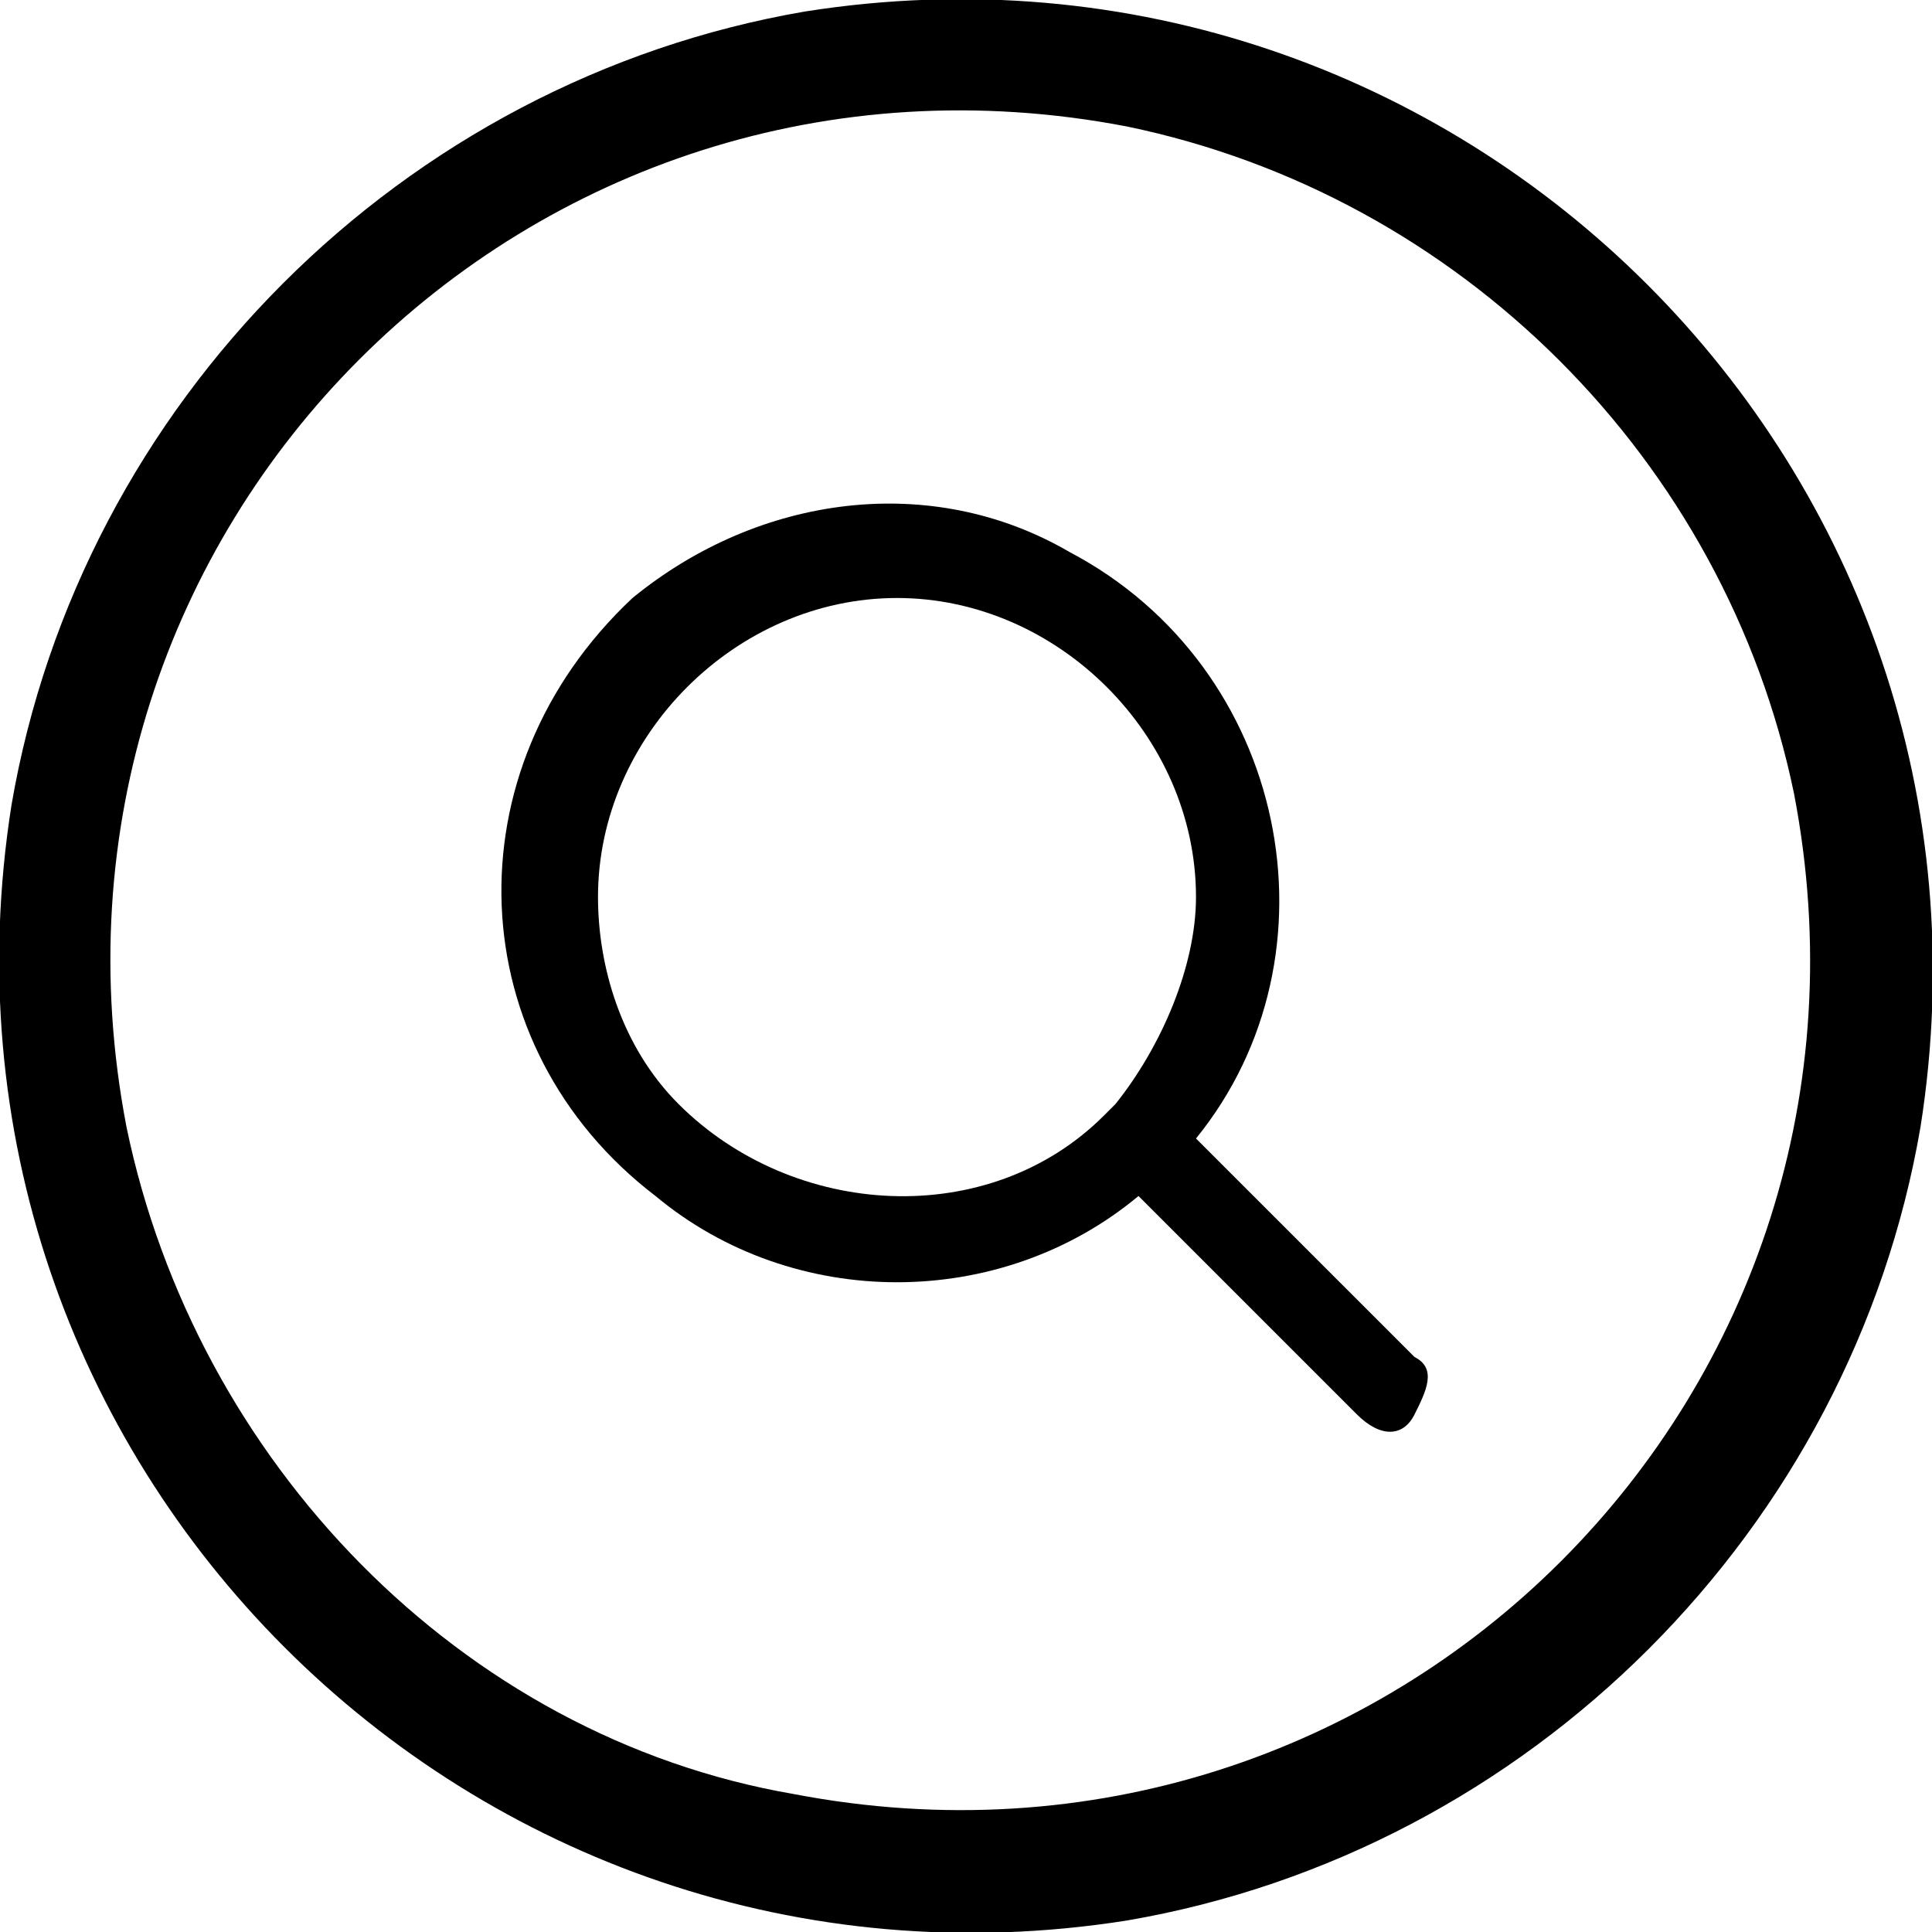
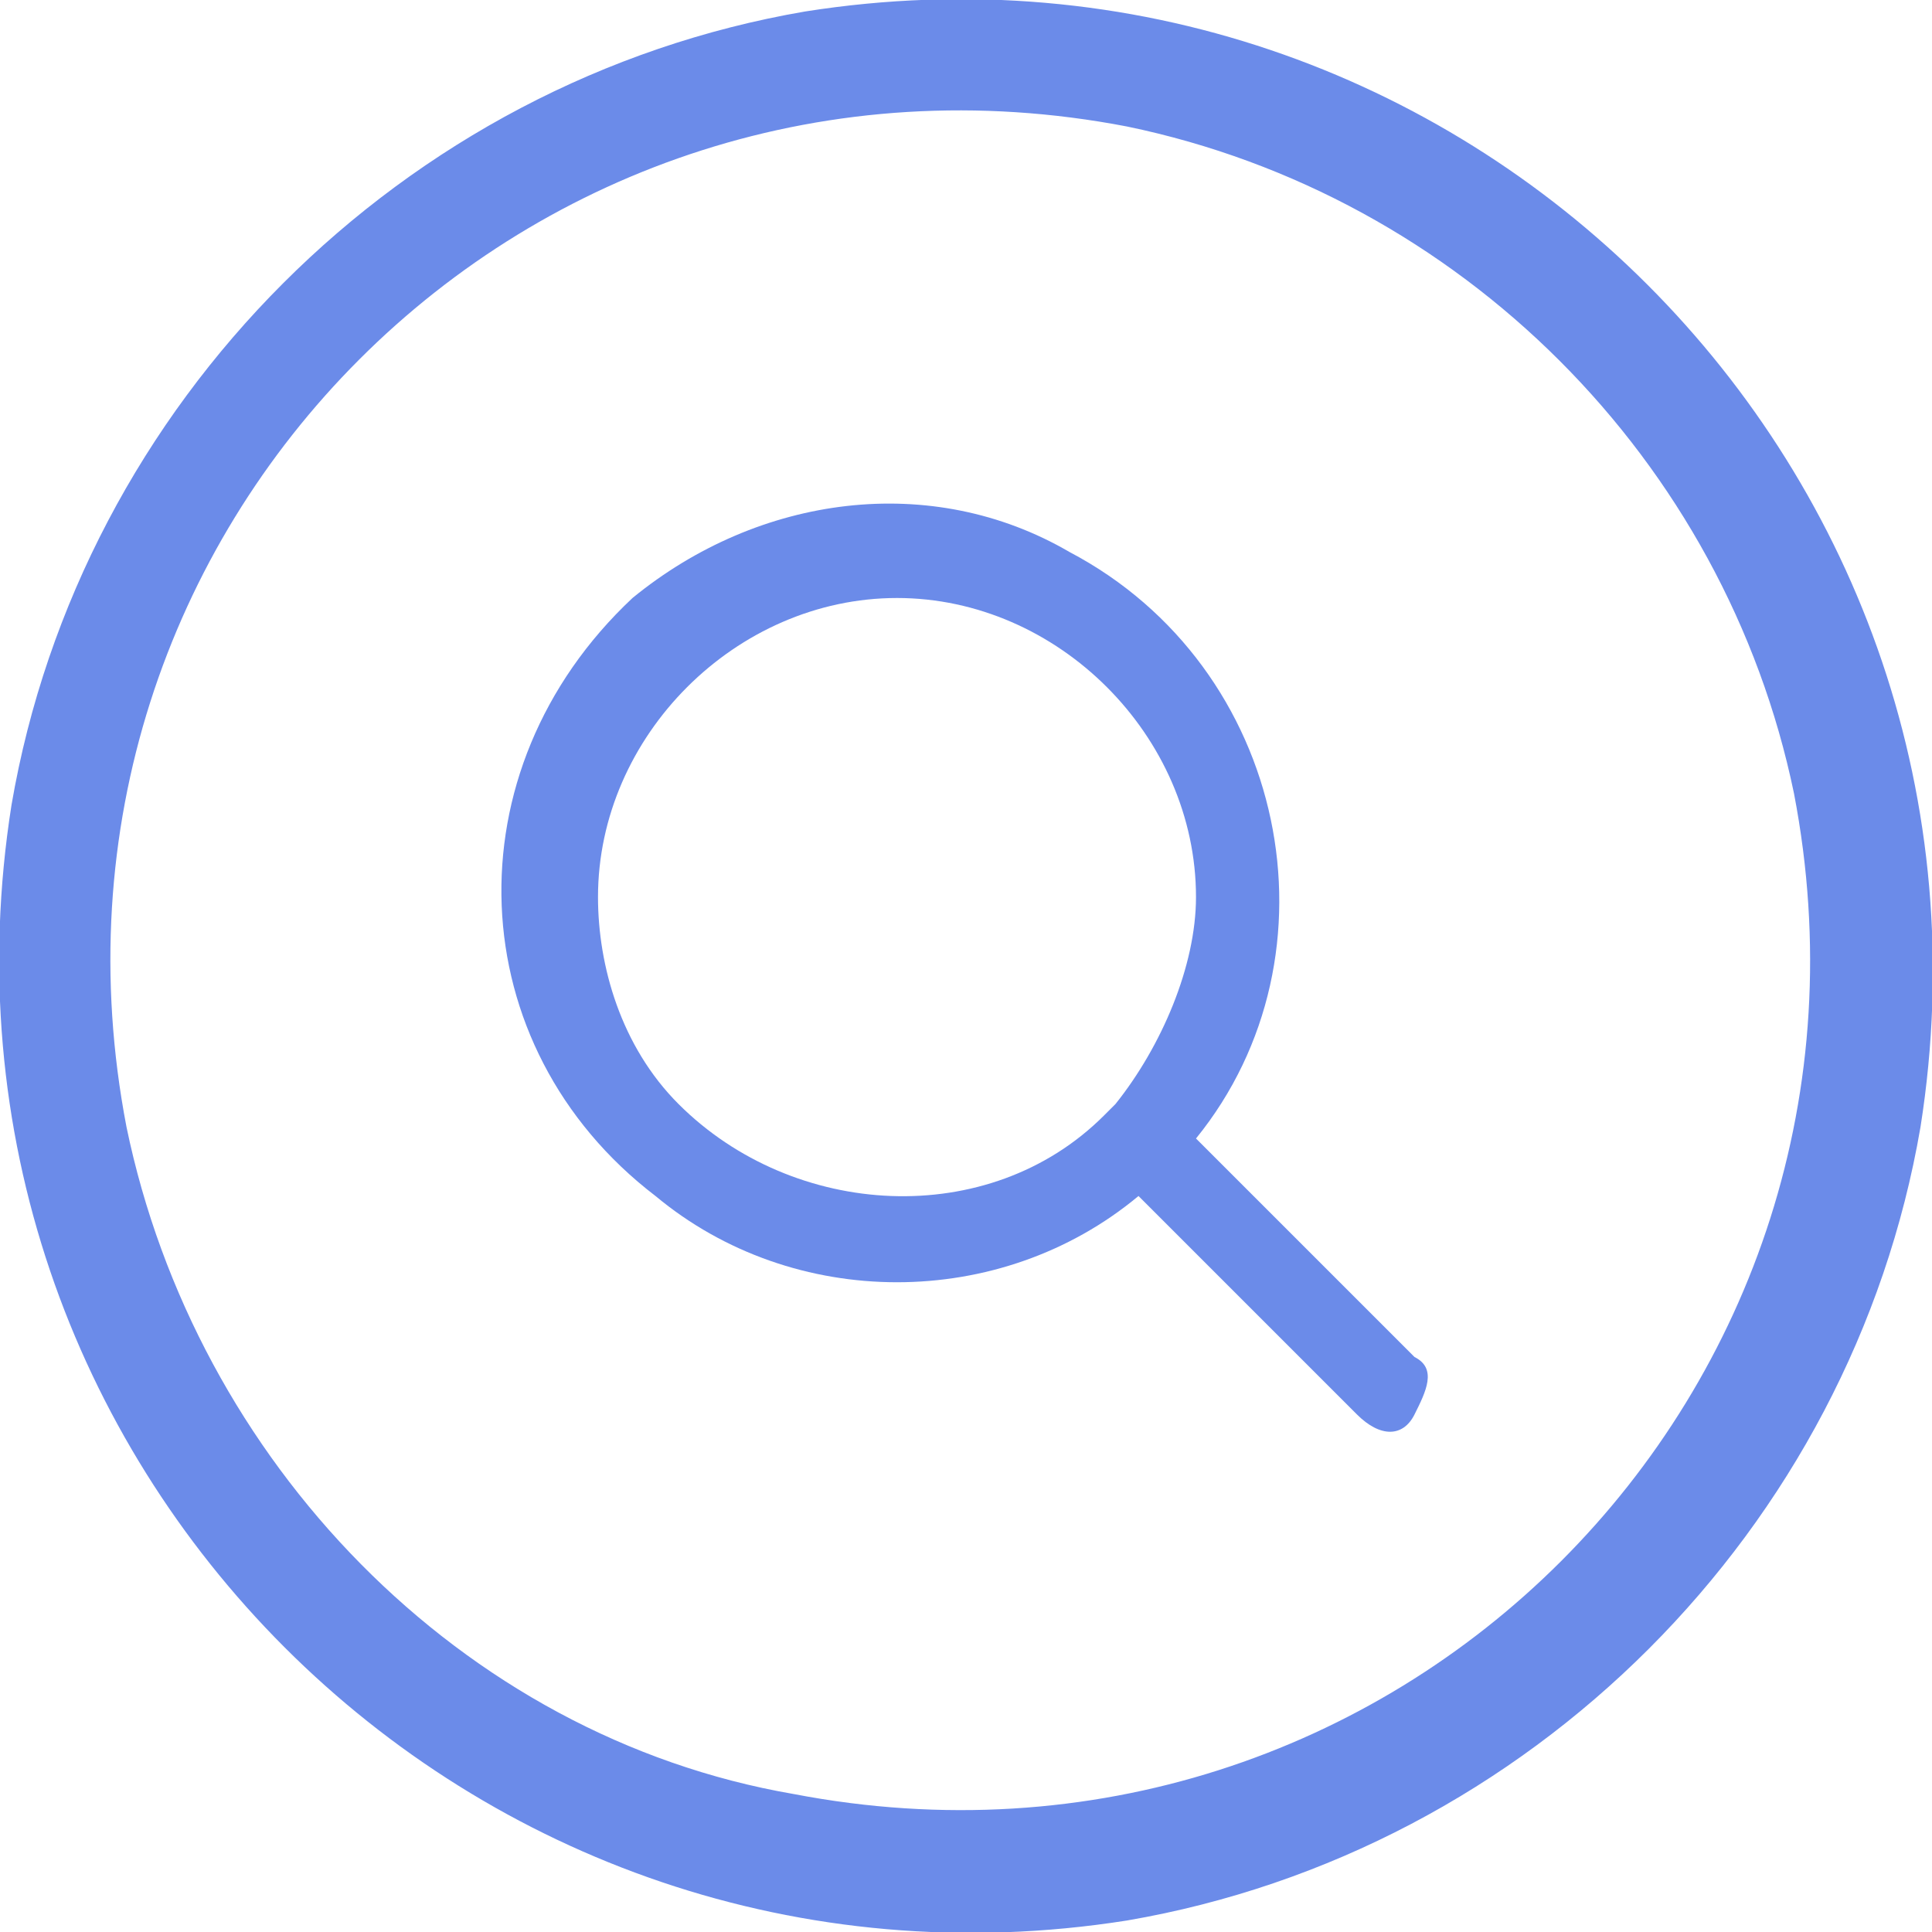
- <svg xmlns="http://www.w3.org/2000/svg" version="1.1" id="Layer_1" x="0px" y="0px" viewBox="0 0 16.8 16.8" style="enable-background:new 0 0 16.8 16.8;" xml:space="preserve">
+ <svg xmlns="http://www.w3.org/2000/svg" version="1.1" id="Layer_1" x="0px" y="0px" viewBox="0 0 16.8 16.8" style="enable-background:new 0 0 16.8 16.8;" xml:space="preserve" fill="#6b8be9">
  <g>
    <path d="M10.4,9.9c1.3-1.6,0.8-4.1-1.1-5.1C8.1,4.1,6.6,4.3,5.5,5.2C3.9,6.7,4,9.1,5.7,10.4c1.2,1,3,1,4.2,0l1.9,1.9   c0.2,0.2,0.4,0.2,0.5,0s0.2-0.4,0-0.5L10.4,9.9z M9.7,9.6L9.6,9.7c-1,1-2.7,0.9-3.7-0.1C5.4,9.1,5.2,8.4,5.2,7.8   c0-1.4,1.2-2.6,2.6-2.6c1.4,0,2.6,1.2,2.6,2.6C10.4,8.4,10.1,9.1,9.7,9.6z" />
    <path d="M7,0.1C3.5,0.7,0.7,3.5,0.1,7c-0.9,5.7,4,10.6,9.7,9.7c3.5-0.6,6.3-3.4,6.9-6.9C17.6,4.1,12.7-0.8,7,0.1z M6.9,15.6   C4,15.1,1.7,12.7,1.1,9.8c-1-5.2,3.5-9.7,8.7-8.7c2.9,0.6,5.2,2.9,5.8,5.8C16.6,12.1,12.1,16.6,6.9,15.6z" />
  </g>
</svg>
